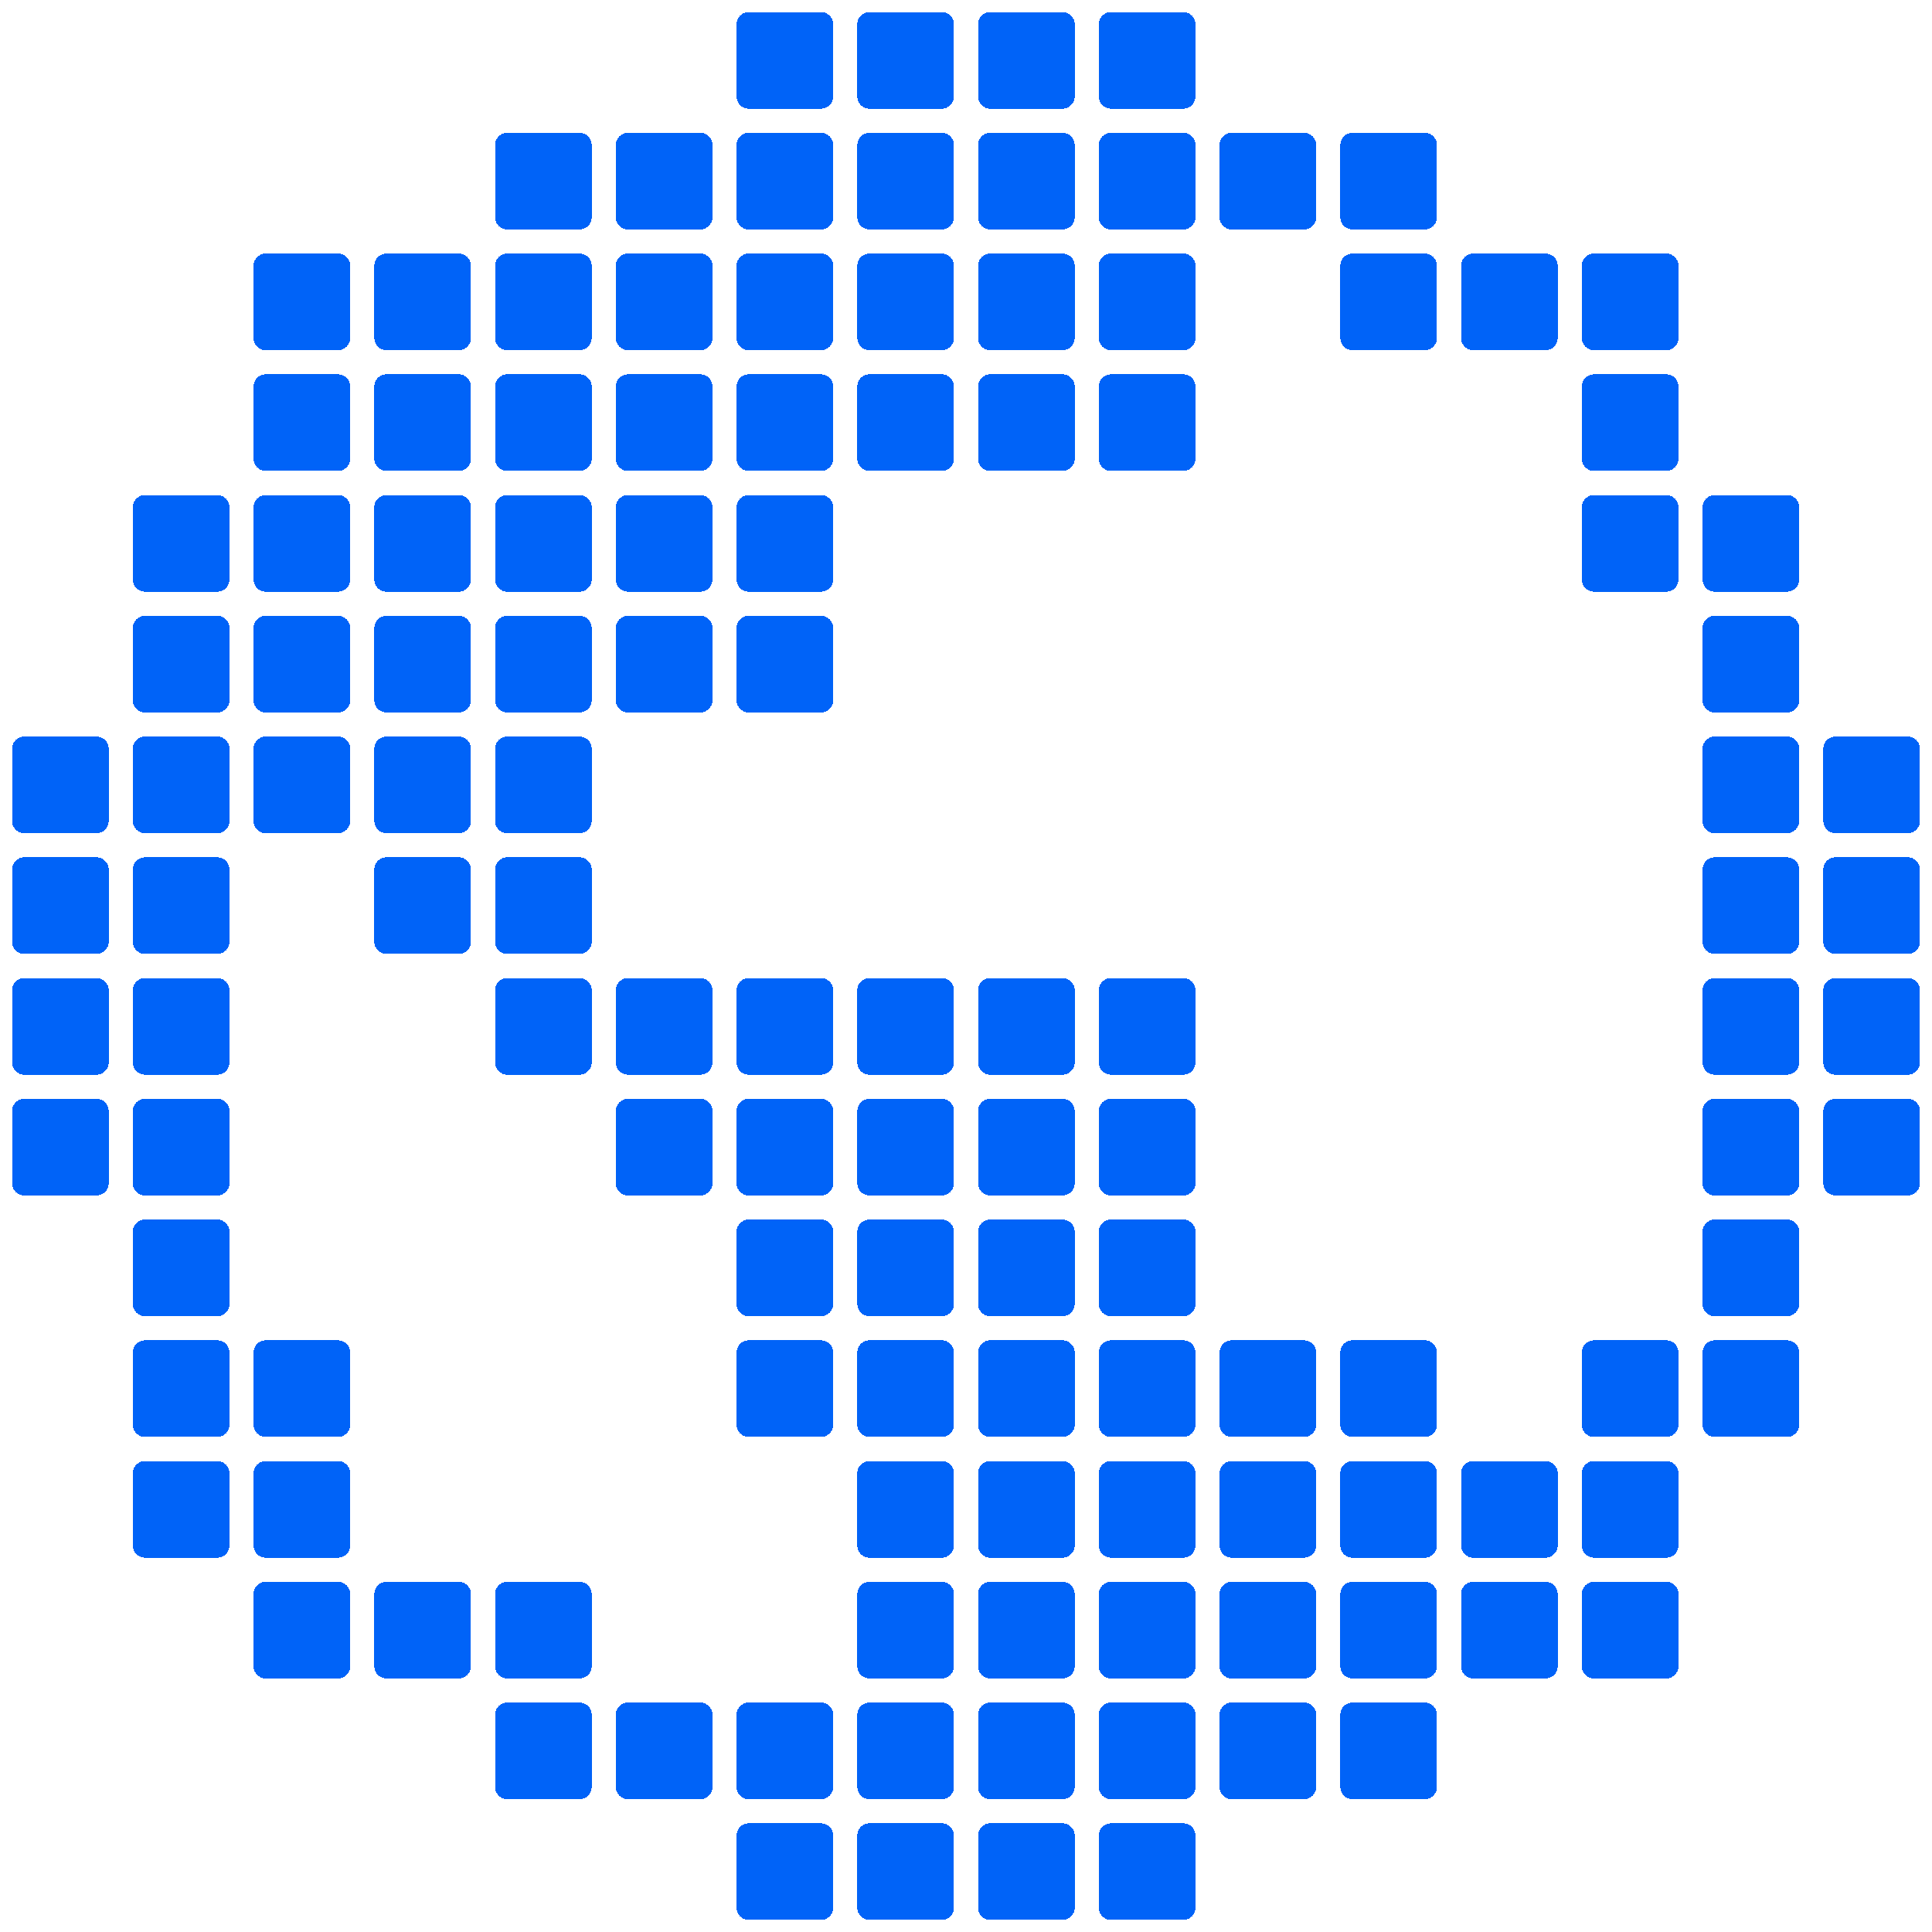
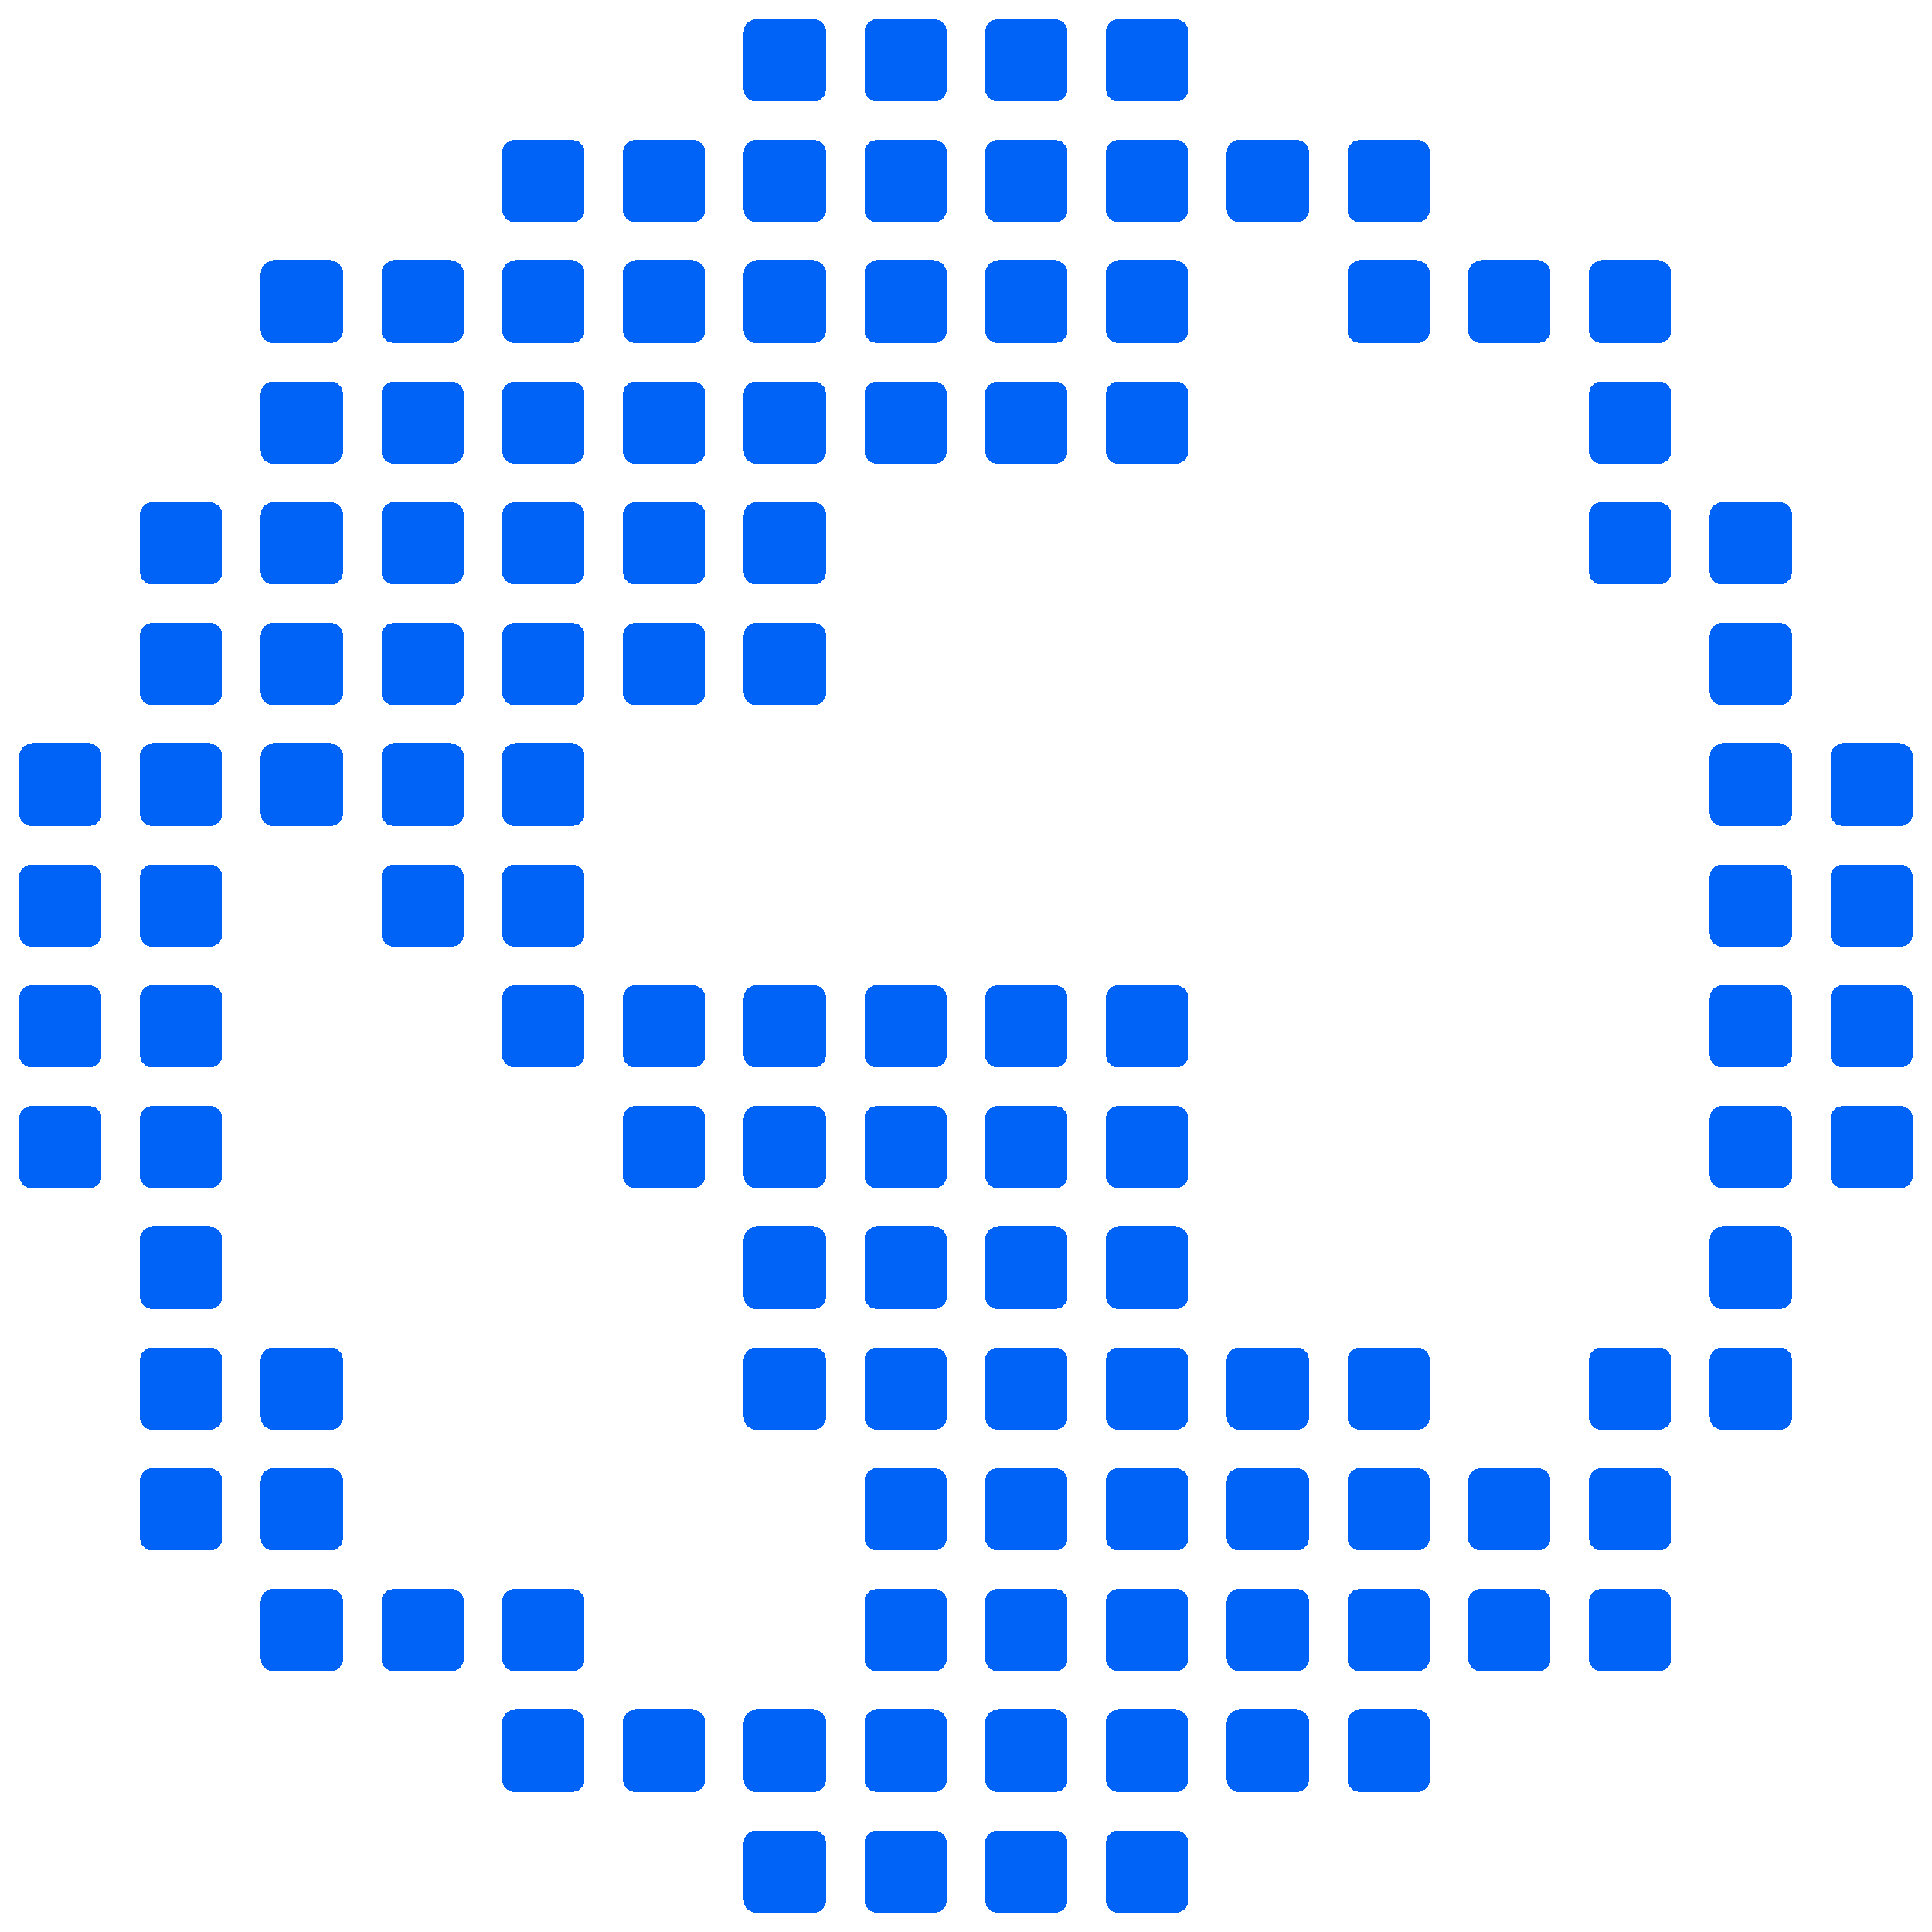
<svg xmlns="http://www.w3.org/2000/svg" width="64" height="64" viewBox="0 0 16 16" fill="#0063f8" shape-rendering="crispEdges">
-   <rect x="6.10" y="0.10" width="0.80" height="0.80" rx="0.10" />
-   <rect x="7.10" y="0.10" width="0.80" height="0.80" rx="0.10" />
-   <rect x="8.10" y="0.10" width="0.80" height="0.80" rx="0.10" />
-   <rect x="9.10" y="0.10" width="0.80" height="0.80" rx="0.10" />
-   <rect x="4.10" y="1.10" width="0.80" height="0.80" rx="0.10" />
-   <rect x="5.10" y="1.10" width="0.80" height="0.80" rx="0.10" />
-   <rect x="6.10" y="1.10" width="0.80" height="0.80" rx="0.10" />
-   <rect x="7.10" y="1.10" width="0.80" height="0.80" rx="0.10" />
-   <rect x="8.10" y="1.10" width="0.80" height="0.80" rx="0.10" />
-   <rect x="9.10" y="1.10" width="0.80" height="0.80" rx="0.10" />
-   <rect x="10.10" y="1.10" width="0.80" height="0.80" rx="0.10" />
-   <rect x="11.10" y="1.10" width="0.80" height="0.80" rx="0.10" />
-   <rect x="2.10" y="2.10" width="0.80" height="0.80" rx="0.10" />
-   <rect x="3.10" y="2.10" width="0.80" height="0.80" rx="0.10" />
-   <rect x="4.10" y="2.10" width="0.80" height="0.80" rx="0.10" />
-   <rect x="5.10" y="2.10" width="0.80" height="0.80" rx="0.10" />
-   <rect x="6.10" y="2.10" width="0.80" height="0.80" rx="0.10" />
-   <rect x="7.10" y="2.10" width="0.80" height="0.80" rx="0.10" />
-   <rect x="8.10" y="2.10" width="0.80" height="0.80" rx="0.10" />
-   <rect x="9.10" y="2.10" width="0.80" height="0.80" rx="0.10" />
-   <rect x="11.10" y="2.10" width="0.80" height="0.80" rx="0.10" />
-   <rect x="12.10" y="2.10" width="0.80" height="0.80" rx="0.10" />
-   <rect x="13.10" y="2.10" width="0.80" height="0.80" rx="0.10" />
-   <rect x="2.10" y="3.10" width="0.80" height="0.80" rx="0.10" />
-   <rect x="3.10" y="3.10" width="0.80" height="0.80" rx="0.10" />
-   <rect x="4.10" y="3.10" width="0.80" height="0.80" rx="0.10" />
-   <rect x="5.10" y="3.10" width="0.80" height="0.80" rx="0.10" />
-   <rect x="6.10" y="3.10" width="0.80" height="0.80" rx="0.10" />
-   <rect x="7.10" y="3.10" width="0.80" height="0.80" rx="0.10" />
-   <rect x="8.10" y="3.10" width="0.80" height="0.80" rx="0.10" />
-   <rect x="9.10" y="3.10" width="0.80" height="0.80" rx="0.10" />
-   <rect x="13.10" y="3.10" width="0.80" height="0.80" rx="0.10" />
-   <rect x="1.10" y="4.10" width="0.80" height="0.80" rx="0.10" />
-   <rect x="2.10" y="4.10" width="0.80" height="0.80" rx="0.10" />
-   <rect x="3.10" y="4.10" width="0.80" height="0.80" rx="0.10" />
-   <rect x="4.10" y="4.10" width="0.80" height="0.80" rx="0.10" />
-   <rect x="5.10" y="4.10" width="0.80" height="0.80" rx="0.10" />
-   <rect x="6.10" y="4.10" width="0.80" height="0.80" rx="0.10" />
-   <rect x="13.10" y="4.10" width="0.80" height="0.80" rx="0.10" />
-   <rect x="14.10" y="4.10" width="0.80" height="0.80" rx="0.10" />
-   <rect x="1.10" y="5.10" width="0.80" height="0.80" rx="0.10" />
-   <rect x="2.10" y="5.10" width="0.80" height="0.80" rx="0.10" />
-   <rect x="3.10" y="5.10" width="0.80" height="0.80" rx="0.10" />
-   <rect x="4.10" y="5.10" width="0.80" height="0.80" rx="0.10" />
-   <rect x="5.10" y="5.10" width="0.80" height="0.80" rx="0.10" />
-   <rect x="6.10" y="5.10" width="0.80" height="0.80" rx="0.10" />
-   <rect x="14.10" y="5.10" width="0.80" height="0.80" rx="0.10" />
-   <rect x="0.10" y="6.10" width="0.80" height="0.80" rx="0.10" />
-   <rect x="1.10" y="6.10" width="0.80" height="0.80" rx="0.10" />
-   <rect x="2.10" y="6.10" width="0.80" height="0.80" rx="0.10" />
-   <rect x="3.10" y="6.10" width="0.80" height="0.80" rx="0.10" />
-   <rect x="4.10" y="6.10" width="0.80" height="0.80" rx="0.10" />
-   <rect x="14.10" y="6.10" width="0.80" height="0.80" rx="0.10" />
-   <rect x="15.10" y="6.10" width="0.80" height="0.80" rx="0.10" />
-   <rect x="0.10" y="7.10" width="0.80" height="0.80" rx="0.10" />
-   <rect x="1.10" y="7.10" width="0.80" height="0.80" rx="0.10" />
-   <rect x="3.10" y="7.10" width="0.80" height="0.80" rx="0.10" />
-   <rect x="4.10" y="7.10" width="0.80" height="0.80" rx="0.10" />
-   <rect x="14.10" y="7.10" width="0.80" height="0.80" rx="0.10" />
-   <rect x="15.10" y="7.10" width="0.80" height="0.80" rx="0.10" />
-   <rect x="0.10" y="8.10" width="0.80" height="0.80" rx="0.10" />
-   <rect x="1.10" y="8.10" width="0.80" height="0.80" rx="0.10" />
-   <rect x="4.10" y="8.10" width="0.80" height="0.80" rx="0.10" />
-   <rect x="5.10" y="8.10" width="0.80" height="0.80" rx="0.10" />
-   <rect x="6.10" y="8.10" width="0.80" height="0.80" rx="0.10" />
-   <rect x="7.10" y="8.10" width="0.80" height="0.80" rx="0.10" />
-   <rect x="8.10" y="8.10" width="0.80" height="0.80" rx="0.10" />
-   <rect x="9.10" y="8.10" width="0.80" height="0.80" rx="0.10" />
-   <rect x="14.10" y="8.10" width="0.80" height="0.80" rx="0.10" />
-   <rect x="15.10" y="8.10" width="0.80" height="0.80" rx="0.10" />
-   <rect x="0.10" y="9.10" width="0.80" height="0.80" rx="0.10" />
-   <rect x="1.10" y="9.10" width="0.80" height="0.80" rx="0.10" />
-   <rect x="5.10" y="9.10" width="0.80" height="0.80" rx="0.10" />
-   <rect x="6.10" y="9.10" width="0.80" height="0.80" rx="0.10" />
-   <rect x="7.10" y="9.10" width="0.80" height="0.80" rx="0.10" />
-   <rect x="8.10" y="9.10" width="0.80" height="0.80" rx="0.10" />
-   <rect x="9.10" y="9.10" width="0.80" height="0.80" rx="0.10" />
-   <rect x="14.10" y="9.10" width="0.80" height="0.80" rx="0.10" />
-   <rect x="15.10" y="9.10" width="0.80" height="0.80" rx="0.10" />
-   <rect x="1.10" y="10.10" width="0.80" height="0.80" rx="0.10" />
-   <rect x="6.10" y="10.10" width="0.80" height="0.80" rx="0.10" />
-   <rect x="7.10" y="10.10" width="0.80" height="0.80" rx="0.10" />
-   <rect x="8.10" y="10.10" width="0.80" height="0.80" rx="0.10" />
-   <rect x="9.10" y="10.10" width="0.80" height="0.80" rx="0.10" />
-   <rect x="14.10" y="10.10" width="0.80" height="0.80" rx="0.10" />
-   <rect x="1.10" y="11.10" width="0.80" height="0.80" rx="0.10" />
-   <rect x="2.10" y="11.10" width="0.80" height="0.80" rx="0.10" />
-   <rect x="6.10" y="11.10" width="0.80" height="0.80" rx="0.10" />
-   <rect x="7.10" y="11.10" width="0.80" height="0.80" rx="0.10" />
-   <rect x="8.10" y="11.10" width="0.80" height="0.80" rx="0.10" />
-   <rect x="9.10" y="11.10" width="0.80" height="0.80" rx="0.10" />
-   <rect x="10.10" y="11.10" width="0.80" height="0.80" rx="0.10" />
-   <rect x="11.10" y="11.10" width="0.80" height="0.80" rx="0.10" />
-   <rect x="13.10" y="11.10" width="0.80" height="0.80" rx="0.10" />
-   <rect x="14.10" y="11.10" width="0.80" height="0.80" rx="0.10" />
-   <rect x="1.10" y="12.10" width="0.80" height="0.80" rx="0.10" />
-   <rect x="2.10" y="12.10" width="0.80" height="0.80" rx="0.10" />
-   <rect x="7.10" y="12.10" width="0.80" height="0.80" rx="0.10" />
-   <rect x="8.10" y="12.10" width="0.80" height="0.80" rx="0.10" />
-   <rect x="9.10" y="12.10" width="0.80" height="0.80" rx="0.10" />
-   <rect x="10.10" y="12.10" width="0.80" height="0.80" rx="0.10" />
-   <rect x="11.10" y="12.10" width="0.80" height="0.80" rx="0.10" />
-   <rect x="12.10" y="12.10" width="0.80" height="0.80" rx="0.10" />
-   <rect x="13.10" y="12.10" width="0.80" height="0.80" rx="0.10" />
-   <rect x="2.10" y="13.10" width="0.80" height="0.80" rx="0.10" />
-   <rect x="3.10" y="13.10" width="0.80" height="0.80" rx="0.10" />
-   <rect x="4.10" y="13.10" width="0.80" height="0.80" rx="0.10" />
-   <rect x="7.10" y="13.10" width="0.80" height="0.80" rx="0.10" />
-   <rect x="8.10" y="13.10" width="0.80" height="0.80" rx="0.10" />
-   <rect x="9.10" y="13.10" width="0.80" height="0.80" rx="0.10" />
-   <rect x="10.10" y="13.10" width="0.80" height="0.80" rx="0.10" />
-   <rect x="11.10" y="13.10" width="0.80" height="0.80" rx="0.10" />
-   <rect x="12.10" y="13.10" width="0.80" height="0.80" rx="0.10" />
-   <rect x="13.10" y="13.10" width="0.80" height="0.80" rx="0.10" />
-   <rect x="4.10" y="14.10" width="0.80" height="0.80" rx="0.10" />
-   <rect x="5.10" y="14.10" width="0.80" height="0.80" rx="0.10" />
-   <rect x="6.10" y="14.10" width="0.80" height="0.80" rx="0.10" />
-   <rect x="7.10" y="14.10" width="0.80" height="0.80" rx="0.10" />
-   <rect x="8.10" y="14.10" width="0.80" height="0.80" rx="0.10" />
-   <rect x="9.10" y="14.10" width="0.80" height="0.80" rx="0.10" />
-   <rect x="10.10" y="14.10" width="0.80" height="0.80" rx="0.10" />
-   <rect x="11.10" y="14.10" width="0.80" height="0.80" rx="0.10" />
-   <rect x="6.10" y="15.10" width="0.80" height="0.80" rx="0.10" />
-   <rect x="7.10" y="15.10" width="0.80" height="0.80" rx="0.10" />
-   <rect x="8.10" y="15.10" width="0.80" height="0.80" rx="0.10" />
-   <rect x="9.10" y="15.10" width="0.80" height="0.80" rx="0.10" />
+   <rect x="6.16" y="0.16" width="0.68" height="0.68" rx="0.10" />
+   <rect x="7.16" y="0.16" width="0.68" height="0.68" rx="0.10" />
+   <rect x="8.16" y="0.16" width="0.68" height="0.68" rx="0.10" />
+   <rect x="9.16" y="0.16" width="0.68" height="0.68" rx="0.10" />
+   <rect x="4.16" y="1.16" width="0.68" height="0.68" rx="0.10" />
+   <rect x="5.16" y="1.16" width="0.68" height="0.68" rx="0.10" />
+   <rect x="6.16" y="1.16" width="0.68" height="0.68" rx="0.10" />
+   <rect x="7.16" y="1.16" width="0.68" height="0.68" rx="0.10" />
+   <rect x="8.16" y="1.16" width="0.68" height="0.68" rx="0.10" />
+   <rect x="9.16" y="1.16" width="0.68" height="0.68" rx="0.10" />
+   <rect x="10.16" y="1.16" width="0.68" height="0.68" rx="0.10" />
+   <rect x="11.16" y="1.16" width="0.68" height="0.68" rx="0.10" />
+   <rect x="2.16" y="2.16" width="0.68" height="0.68" rx="0.10" />
+   <rect x="3.16" y="2.16" width="0.68" height="0.68" rx="0.10" />
+   <rect x="4.16" y="2.16" width="0.68" height="0.68" rx="0.10" />
+   <rect x="5.16" y="2.16" width="0.68" height="0.68" rx="0.10" />
+   <rect x="6.16" y="2.16" width="0.68" height="0.68" rx="0.10" />
+   <rect x="7.16" y="2.16" width="0.68" height="0.68" rx="0.10" />
+   <rect x="8.16" y="2.16" width="0.68" height="0.68" rx="0.10" />
+   <rect x="9.16" y="2.16" width="0.68" height="0.68" rx="0.10" />
+   <rect x="11.16" y="2.16" width="0.68" height="0.68" rx="0.10" />
+   <rect x="12.16" y="2.16" width="0.68" height="0.68" rx="0.10" />
+   <rect x="13.16" y="2.16" width="0.68" height="0.68" rx="0.10" />
+   <rect x="2.16" y="3.16" width="0.68" height="0.68" rx="0.10" />
+   <rect x="3.16" y="3.16" width="0.68" height="0.68" rx="0.10" />
+   <rect x="4.16" y="3.16" width="0.68" height="0.68" rx="0.10" />
+   <rect x="5.16" y="3.16" width="0.68" height="0.68" rx="0.10" />
+   <rect x="6.16" y="3.16" width="0.68" height="0.68" rx="0.10" />
+   <rect x="7.16" y="3.16" width="0.68" height="0.68" rx="0.10" />
+   <rect x="8.16" y="3.16" width="0.68" height="0.68" rx="0.10" />
+   <rect x="9.16" y="3.16" width="0.68" height="0.68" rx="0.10" />
+   <rect x="13.16" y="3.16" width="0.68" height="0.68" rx="0.10" />
+   <rect x="1.16" y="4.16" width="0.68" height="0.68" rx="0.10" />
+   <rect x="2.16" y="4.16" width="0.68" height="0.68" rx="0.10" />
+   <rect x="3.16" y="4.16" width="0.68" height="0.68" rx="0.10" />
+   <rect x="4.16" y="4.16" width="0.68" height="0.68" rx="0.10" />
+   <rect x="5.16" y="4.16" width="0.68" height="0.68" rx="0.10" />
+   <rect x="6.16" y="4.16" width="0.68" height="0.68" rx="0.10" />
+   <rect x="13.16" y="4.16" width="0.68" height="0.68" rx="0.10" />
+   <rect x="14.16" y="4.16" width="0.68" height="0.68" rx="0.10" />
+   <rect x="1.16" y="5.16" width="0.68" height="0.68" rx="0.10" />
+   <rect x="2.16" y="5.16" width="0.68" height="0.68" rx="0.10" />
+   <rect x="3.16" y="5.16" width="0.68" height="0.68" rx="0.10" />
+   <rect x="4.16" y="5.16" width="0.68" height="0.68" rx="0.10" />
+   <rect x="5.16" y="5.16" width="0.68" height="0.68" rx="0.10" />
+   <rect x="6.16" y="5.16" width="0.68" height="0.68" rx="0.10" />
+   <rect x="14.16" y="5.16" width="0.68" height="0.68" rx="0.10" />
+   <rect x="0.16" y="6.16" width="0.68" height="0.68" rx="0.10" />
+   <rect x="1.16" y="6.16" width="0.68" height="0.68" rx="0.10" />
+   <rect x="2.16" y="6.16" width="0.68" height="0.68" rx="0.10" />
+   <rect x="3.16" y="6.16" width="0.68" height="0.68" rx="0.10" />
+   <rect x="4.16" y="6.16" width="0.68" height="0.68" rx="0.10" />
+   <rect x="14.16" y="6.16" width="0.68" height="0.68" rx="0.10" />
+   <rect x="15.16" y="6.16" width="0.68" height="0.68" rx="0.10" />
+   <rect x="0.16" y="7.16" width="0.68" height="0.68" rx="0.10" />
+   <rect x="1.16" y="7.16" width="0.68" height="0.68" rx="0.10" />
+   <rect x="3.16" y="7.16" width="0.68" height="0.68" rx="0.10" />
+   <rect x="4.16" y="7.16" width="0.68" height="0.68" rx="0.10" />
+   <rect x="14.16" y="7.16" width="0.68" height="0.68" rx="0.10" />
+   <rect x="15.16" y="7.16" width="0.68" height="0.68" rx="0.10" />
+   <rect x="0.16" y="8.16" width="0.68" height="0.68" rx="0.10" />
+   <rect x="1.16" y="8.16" width="0.68" height="0.68" rx="0.10" />
+   <rect x="4.16" y="8.16" width="0.68" height="0.68" rx="0.10" />
+   <rect x="5.16" y="8.16" width="0.68" height="0.68" rx="0.10" />
+   <rect x="6.16" y="8.16" width="0.68" height="0.68" rx="0.10" />
+   <rect x="7.16" y="8.16" width="0.68" height="0.68" rx="0.10" />
+   <rect x="8.16" y="8.16" width="0.68" height="0.68" rx="0.10" />
+   <rect x="9.16" y="8.16" width="0.68" height="0.68" rx="0.10" />
+   <rect x="14.16" y="8.16" width="0.68" height="0.68" rx="0.10" />
+   <rect x="15.16" y="8.16" width="0.68" height="0.68" rx="0.10" />
+   <rect x="0.16" y="9.16" width="0.68" height="0.68" rx="0.10" />
+   <rect x="1.16" y="9.16" width="0.68" height="0.68" rx="0.10" />
+   <rect x="5.16" y="9.16" width="0.68" height="0.68" rx="0.10" />
+   <rect x="6.16" y="9.16" width="0.68" height="0.68" rx="0.10" />
+   <rect x="7.16" y="9.16" width="0.68" height="0.68" rx="0.10" />
+   <rect x="8.16" y="9.16" width="0.68" height="0.68" rx="0.10" />
+   <rect x="9.16" y="9.16" width="0.68" height="0.68" rx="0.10" />
+   <rect x="14.16" y="9.16" width="0.68" height="0.68" rx="0.10" />
+   <rect x="15.16" y="9.16" width="0.68" height="0.68" rx="0.10" />
+   <rect x="1.16" y="10.16" width="0.68" height="0.68" rx="0.10" />
+   <rect x="6.16" y="10.16" width="0.68" height="0.68" rx="0.10" />
+   <rect x="7.16" y="10.16" width="0.68" height="0.68" rx="0.10" />
+   <rect x="8.16" y="10.16" width="0.68" height="0.68" rx="0.10" />
+   <rect x="9.16" y="10.16" width="0.68" height="0.68" rx="0.10" />
+   <rect x="14.16" y="10.16" width="0.68" height="0.68" rx="0.10" />
+   <rect x="1.16" y="11.16" width="0.68" height="0.68" rx="0.10" />
+   <rect x="2.16" y="11.16" width="0.68" height="0.68" rx="0.10" />
+   <rect x="6.16" y="11.16" width="0.68" height="0.68" rx="0.10" />
+   <rect x="7.16" y="11.16" width="0.68" height="0.68" rx="0.10" />
+   <rect x="8.16" y="11.16" width="0.68" height="0.68" rx="0.10" />
+   <rect x="9.16" y="11.16" width="0.68" height="0.68" rx="0.10" />
+   <rect x="10.16" y="11.16" width="0.68" height="0.68" rx="0.10" />
+   <rect x="11.16" y="11.16" width="0.68" height="0.68" rx="0.10" />
+   <rect x="13.16" y="11.16" width="0.68" height="0.68" rx="0.10" />
+   <rect x="14.16" y="11.16" width="0.68" height="0.68" rx="0.10" />
+   <rect x="1.16" y="12.16" width="0.68" height="0.68" rx="0.10" />
+   <rect x="2.16" y="12.16" width="0.68" height="0.68" rx="0.10" />
+   <rect x="7.16" y="12.16" width="0.68" height="0.68" rx="0.10" />
+   <rect x="8.16" y="12.16" width="0.68" height="0.68" rx="0.10" />
+   <rect x="9.16" y="12.16" width="0.68" height="0.68" rx="0.10" />
+   <rect x="10.16" y="12.16" width="0.68" height="0.68" rx="0.10" />
+   <rect x="11.16" y="12.16" width="0.68" height="0.68" rx="0.10" />
+   <rect x="12.16" y="12.16" width="0.68" height="0.68" rx="0.10" />
+   <rect x="13.16" y="12.16" width="0.68" height="0.68" rx="0.10" />
+   <rect x="2.16" y="13.16" width="0.68" height="0.68" rx="0.10" />
+   <rect x="3.16" y="13.16" width="0.68" height="0.68" rx="0.10" />
+   <rect x="4.16" y="13.16" width="0.68" height="0.68" rx="0.10" />
+   <rect x="7.16" y="13.16" width="0.68" height="0.68" rx="0.10" />
+   <rect x="8.16" y="13.16" width="0.68" height="0.68" rx="0.10" />
+   <rect x="9.16" y="13.16" width="0.68" height="0.68" rx="0.10" />
+   <rect x="10.16" y="13.16" width="0.68" height="0.68" rx="0.10" />
+   <rect x="11.16" y="13.16" width="0.68" height="0.68" rx="0.10" />
+   <rect x="12.16" y="13.16" width="0.68" height="0.68" rx="0.10" />
+   <rect x="13.16" y="13.16" width="0.68" height="0.68" rx="0.10" />
+   <rect x="4.16" y="14.16" width="0.68" height="0.68" rx="0.10" />
+   <rect x="5.16" y="14.16" width="0.68" height="0.68" rx="0.10" />
+   <rect x="6.16" y="14.16" width="0.68" height="0.68" rx="0.10" />
+   <rect x="7.16" y="14.16" width="0.68" height="0.68" rx="0.10" />
+   <rect x="8.16" y="14.16" width="0.68" height="0.68" rx="0.10" />
+   <rect x="9.16" y="14.16" width="0.68" height="0.68" rx="0.10" />
+   <rect x="10.16" y="14.16" width="0.68" height="0.68" rx="0.10" />
+   <rect x="11.16" y="14.16" width="0.68" height="0.68" rx="0.10" />
+   <rect x="6.16" y="15.16" width="0.68" height="0.68" rx="0.10" />
+   <rect x="7.16" y="15.16" width="0.68" height="0.68" rx="0.10" />
+   <rect x="8.16" y="15.16" width="0.68" height="0.68" rx="0.10" />
+   <rect x="9.16" y="15.16" width="0.68" height="0.68" rx="0.10" />
</svg>
